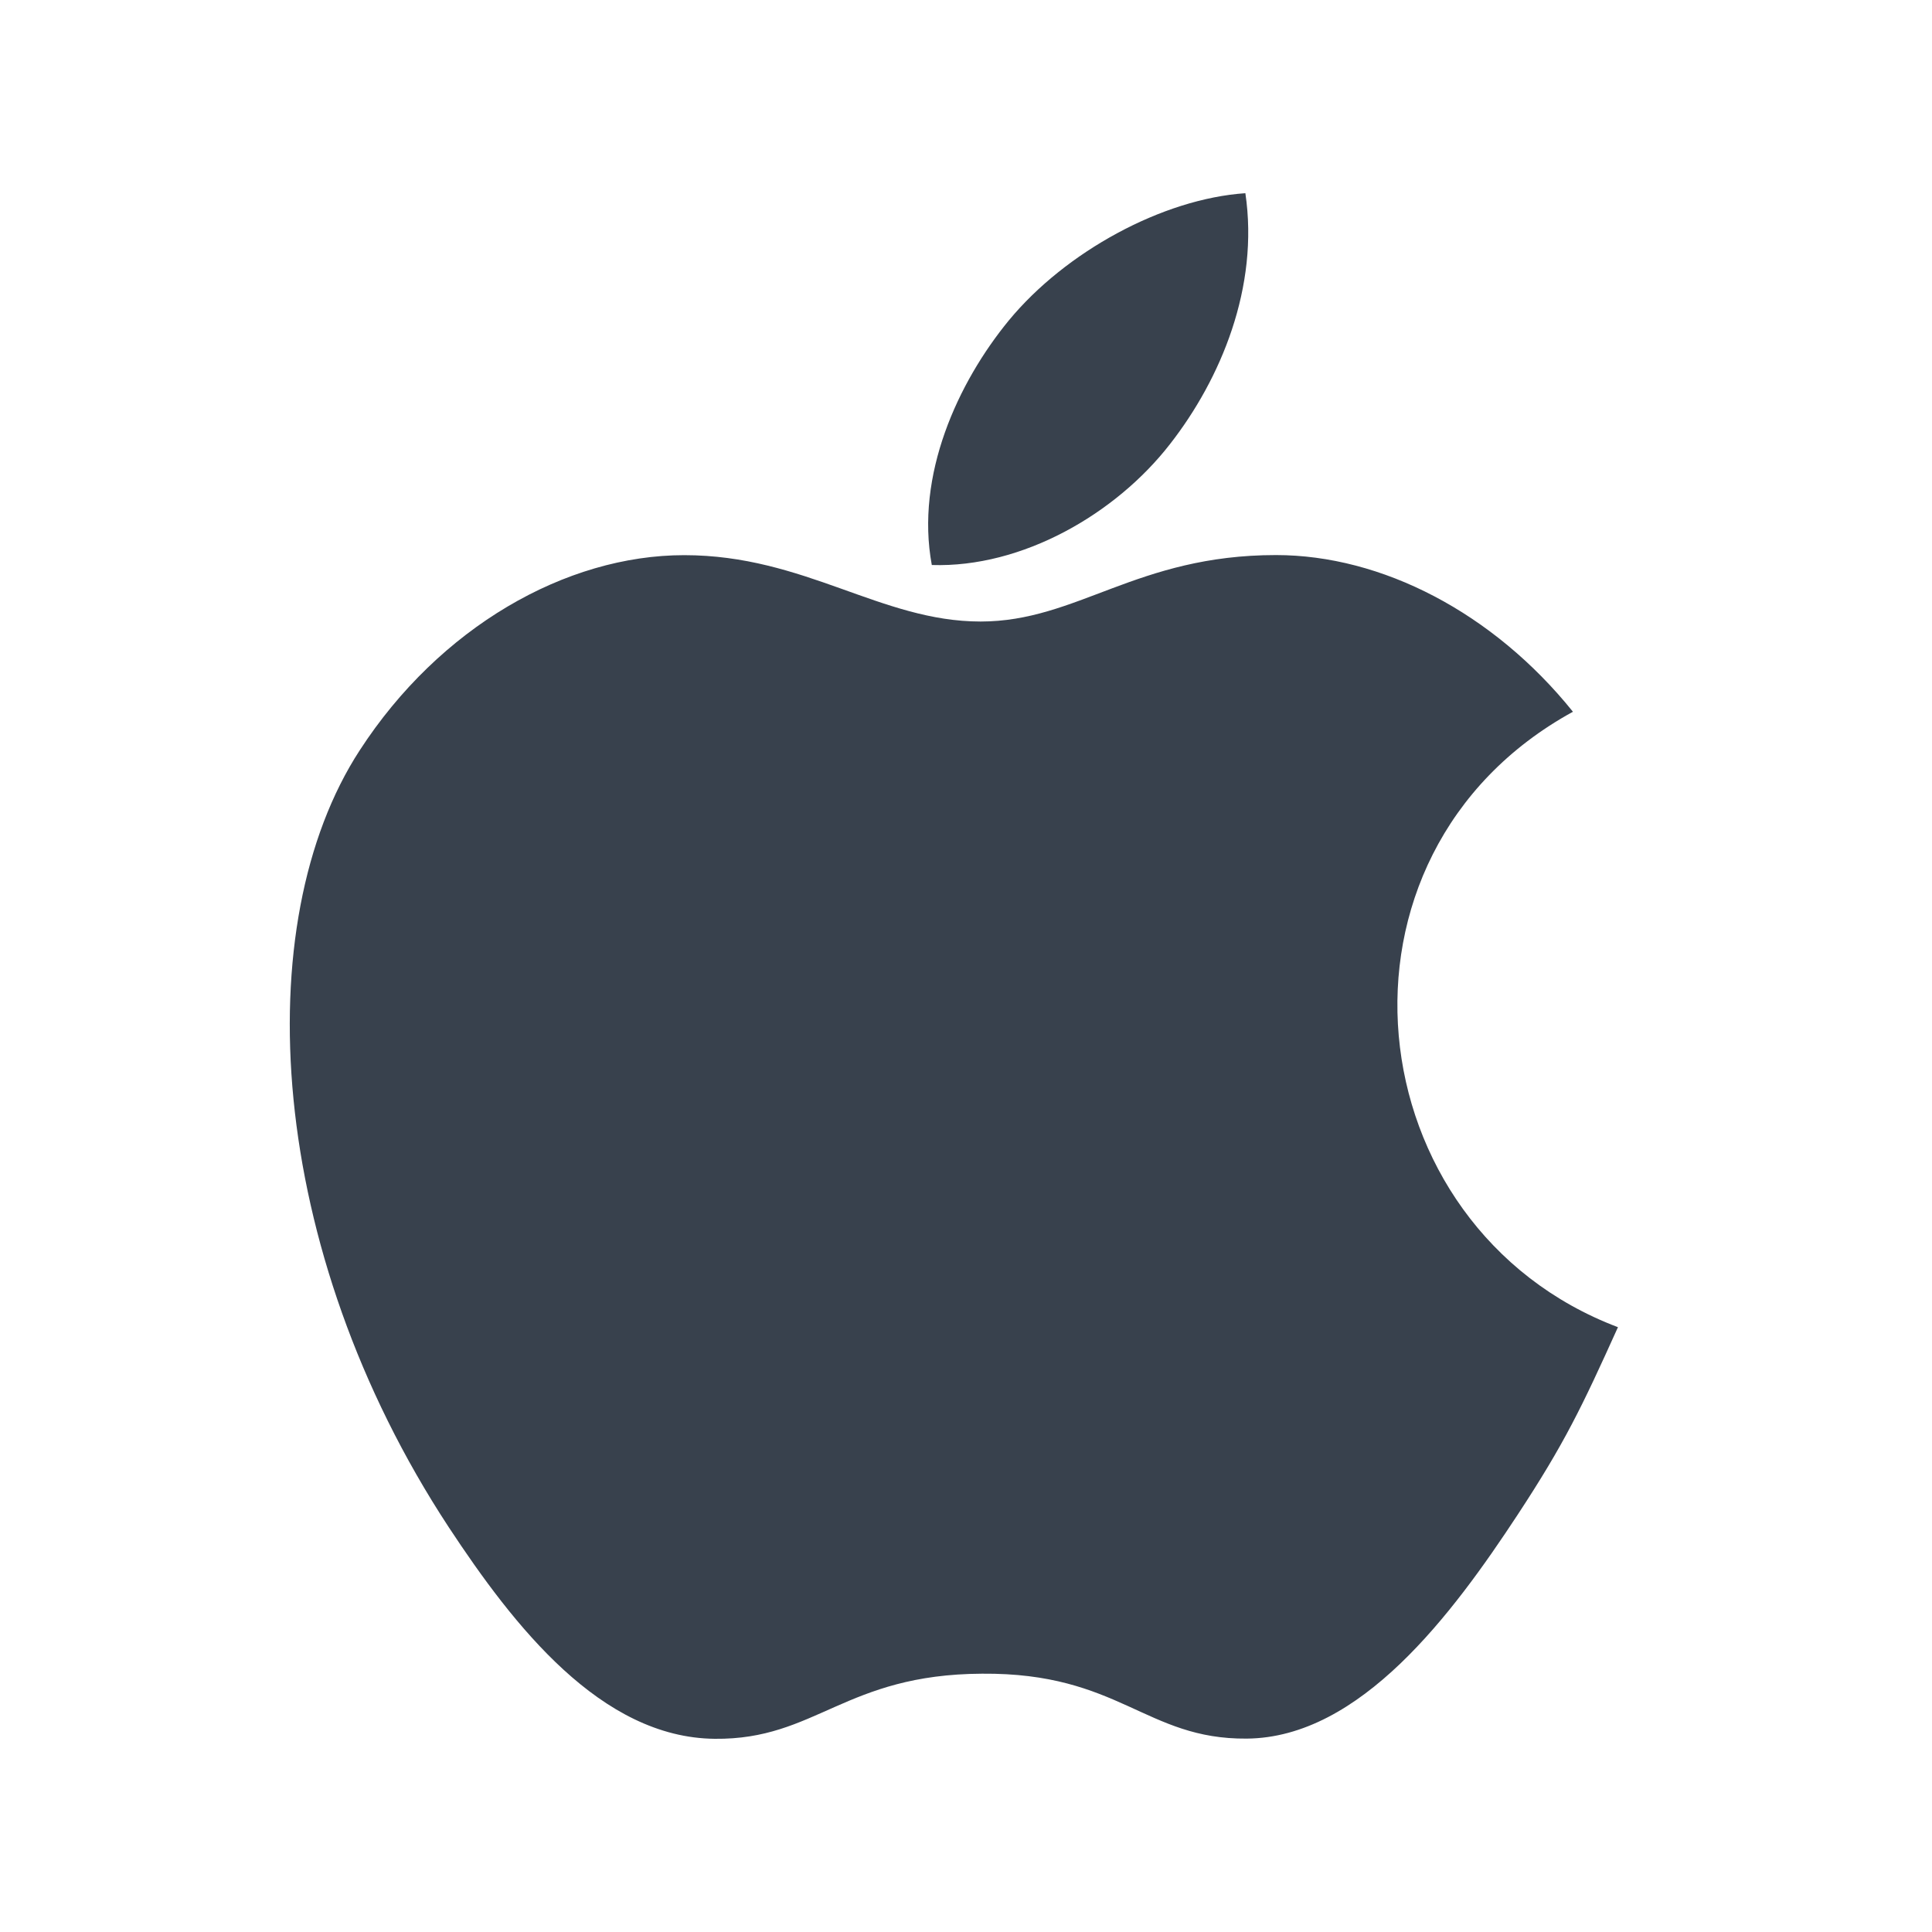
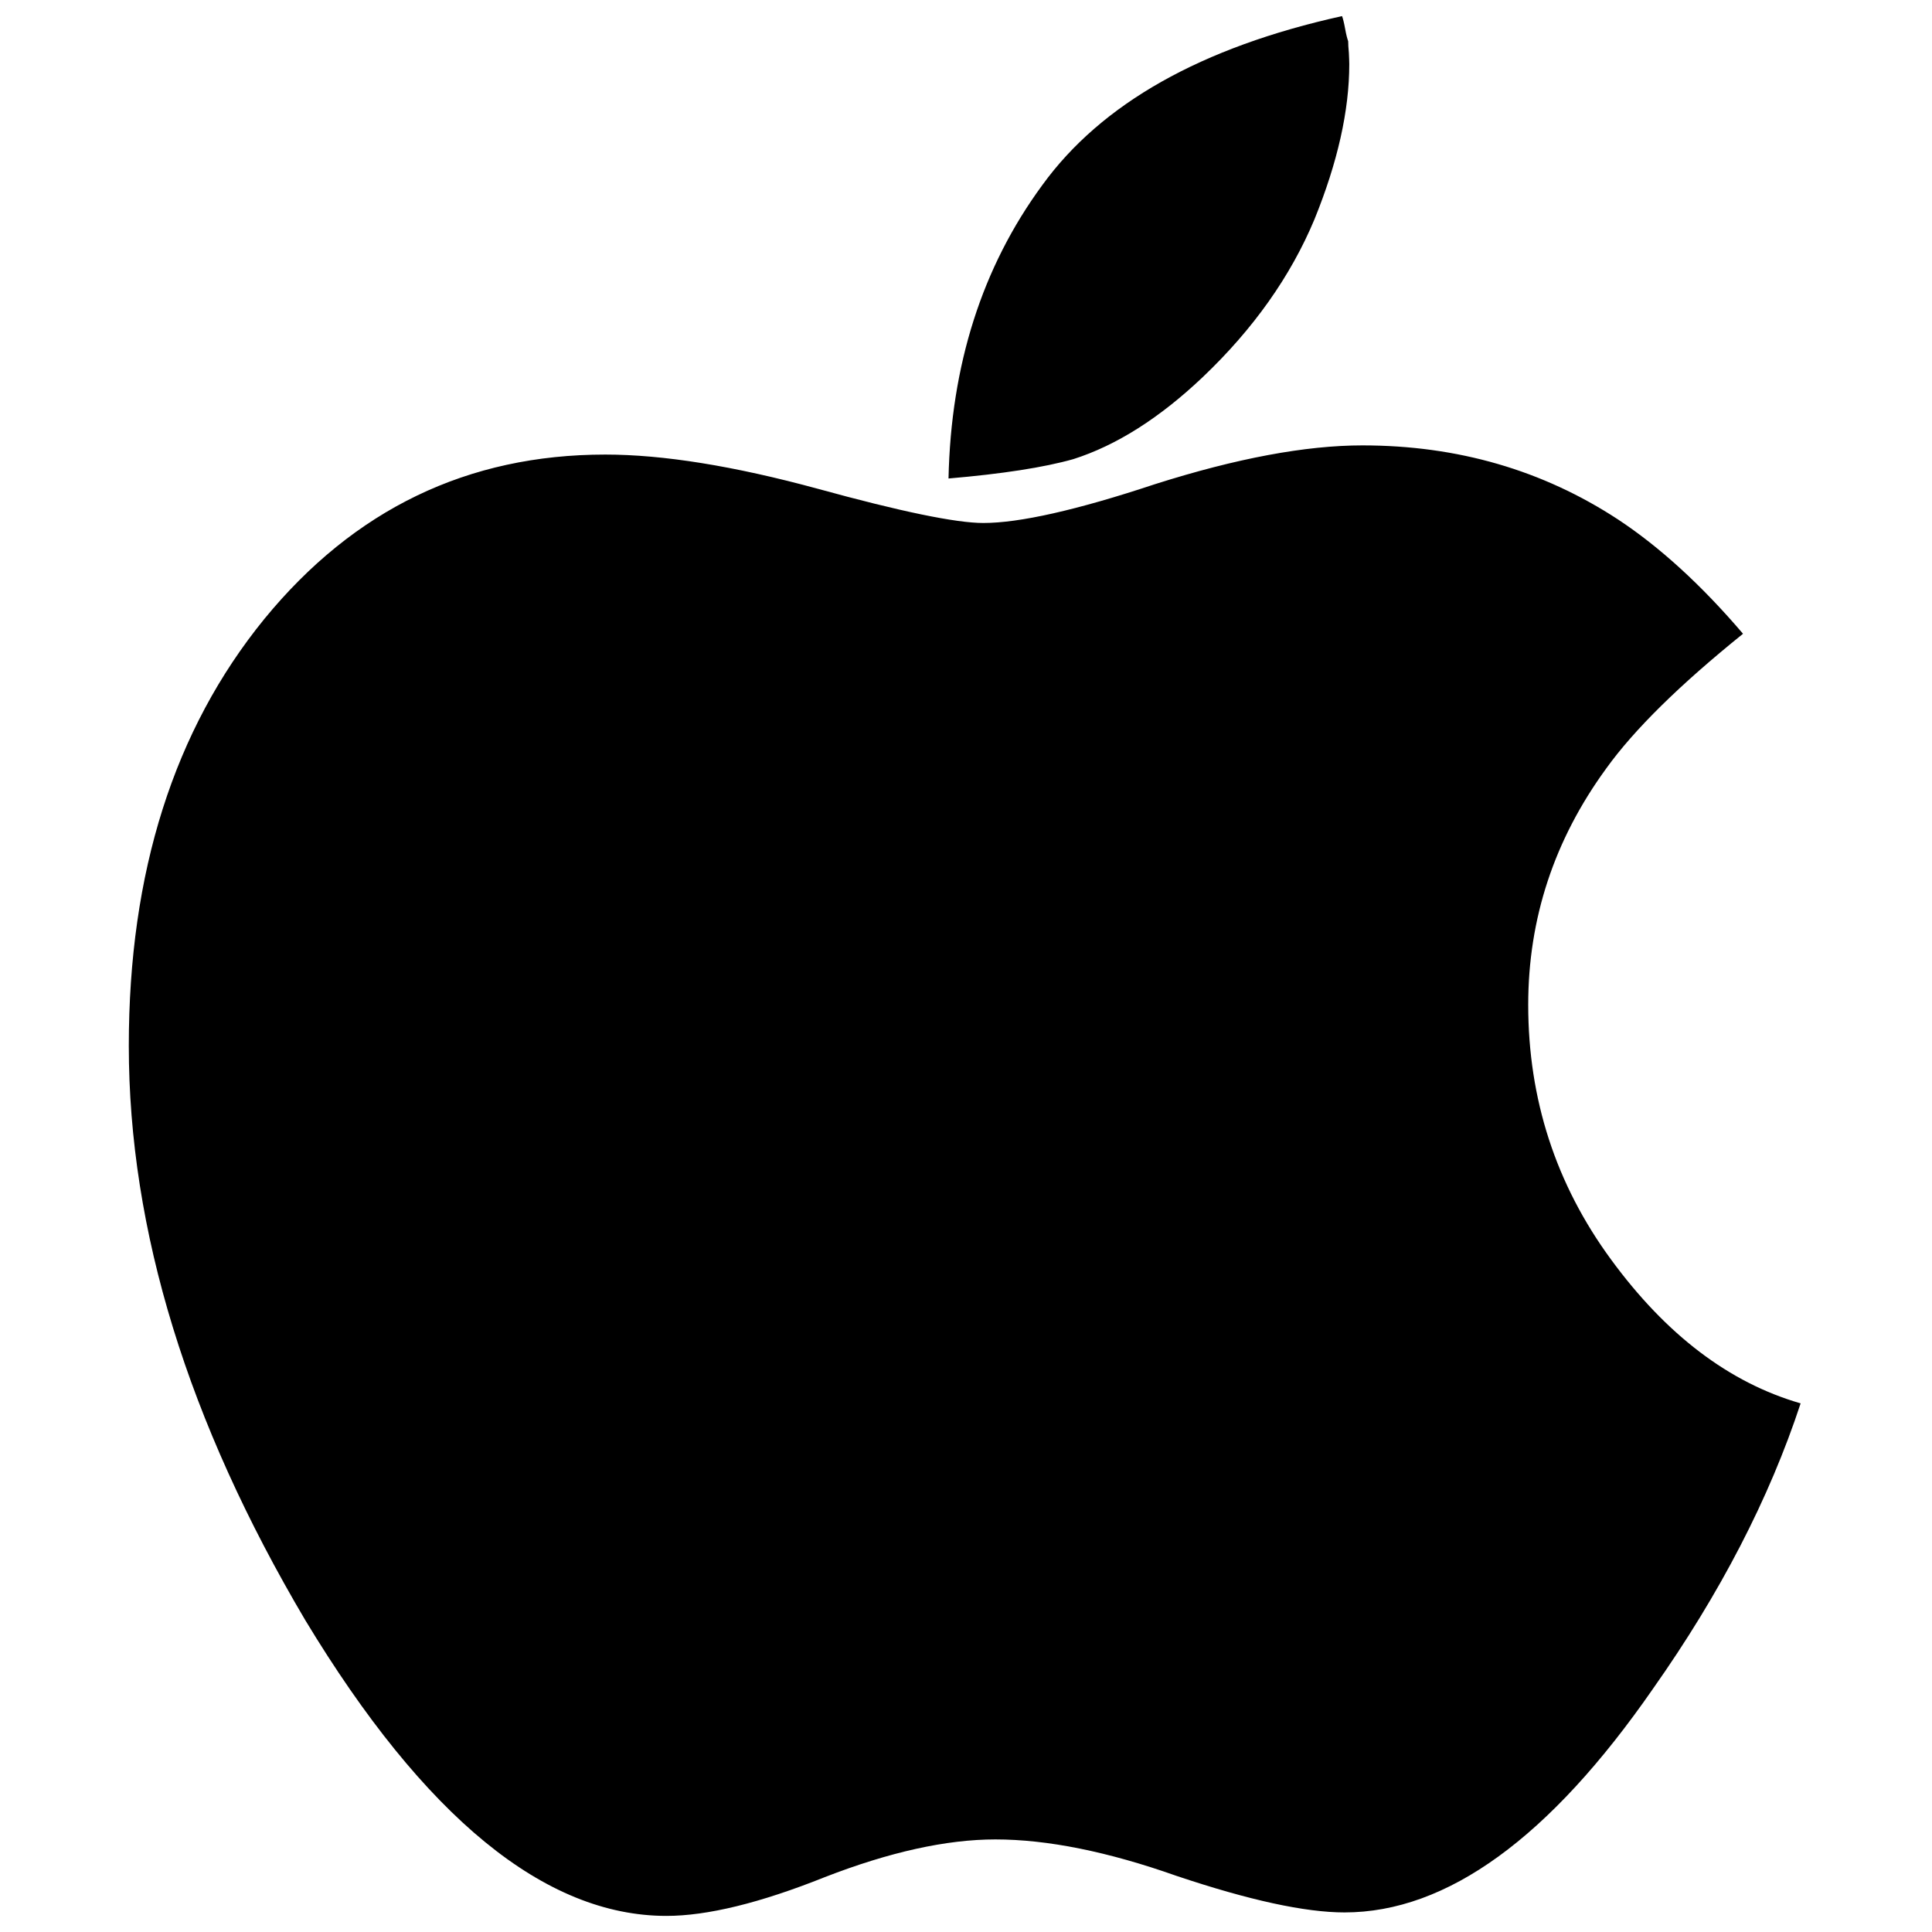
- <svg xmlns="http://www.w3.org/2000/svg" width="20" height="20" viewBox="0 0 20 20" fill="none">
-   <mask id="mask0_5_4505" style="mask-type:alpha" maskUnits="userSpaceOnUse" x="0" y="0" width="20" height="20">
-     <rect width="20" height="20" fill="#D9D9D9" />
-   </mask>
-   <g mask="url(#mask0_5_4505)">
-     <path d="M16.749 13.739C16.373 14.572 16.194 14.944 15.711 15.68C15.036 16.707 14.083 17.989 12.906 17.998C11.858 18.007 11.588 17.314 10.166 17.326C8.744 17.333 8.448 18.011 7.399 18C6.222 17.989 5.32 16.834 4.645 15.809C2.756 12.932 2.557 9.56 3.724 7.767C4.55 6.494 5.856 5.747 7.083 5.747C8.332 5.747 9.118 6.434 10.151 6.434C11.153 6.434 11.764 5.746 13.209 5.746C14.302 5.746 15.457 6.341 16.283 7.368C13.582 8.849 14.02 12.707 16.749 13.739ZM12.112 4.597C12.638 3.923 13.036 2.971 12.892 2C12.034 2.058 11.031 2.606 10.445 3.315C9.914 3.961 9.474 4.921 9.646 5.849C10.582 5.879 11.55 5.321 12.112 4.597Z" fill="#38414D" />
+ <svg xmlns="http://www.w3.org/2000/svg" width="60px" height="60px" viewBox="0 0 60 60" version="1.1">
+   <g id="apple-ts" stroke="none" stroke-width="1" fill="none" fill-rule="evenodd">
+     <g id="iconfinder_Apple_367618" transform="translate(4, 0.5)" fill="#000000" fill-rule="nonzero">
+       <path d="M29.333,13.759 C28.415,14.018 27.117,14.218 25.457,14.36 C25.532,10.838 26.497,7.8 28.368,5.251 C30.204,2.717 33.305,0.967 37.678,0 C37.705,0.068 37.74,0.203 37.774,0.392 C37.808,0.58 37.842,0.709 37.869,0.78 C37.869,0.873 37.876,0.993 37.89,1.135 C37.896,1.278 37.903,1.394 37.903,1.492 C37.903,2.934 37.542,4.539 36.822,6.311 C36.081,8.084 34.924,9.715 33.36,11.204 C32.02,12.478 30.673,13.332 29.333,13.759 Z M46.03,38.612 C44.317,36.276 43.46,33.636 43.46,30.705 C43.46,28.033 44.263,25.587 45.881,23.368 C46.751,22.157 48.166,20.766 50.131,19.182 C48.839,17.667 47.547,16.49 46.255,15.636 C43.915,14.102 41.269,13.332 38.311,13.332 C36.55,13.332 34.4,13.733 31.87,14.536 C29.436,15.345 27.654,15.742 26.538,15.742 C25.694,15.742 23.981,15.39 21.396,14.679 C18.785,13.969 16.588,13.617 14.799,13.617 C10.522,13.617 6.998,15.318 4.21,18.721 C1.401,22.17 0,26.596 0,31.979 C0,37.706 1.83,43.646 5.482,49.818 C9.182,55.939 12.922,59 16.697,59 C17.962,59 19.608,58.599 21.615,57.796 C23.627,57.014 25.396,56.625 26.912,56.625 C28.525,56.625 30.402,57.003 32.537,57.757 C34.795,58.515 36.536,58.892 37.754,58.892 C40.937,58.892 44.126,56.577 47.336,51.944 C49.418,48.99 50.948,46.037 51.92,43.083 C49.702,42.442 47.744,40.954 46.03,38.612 Z" id="Shape" />
+     </g>
  </g>
</svg>
